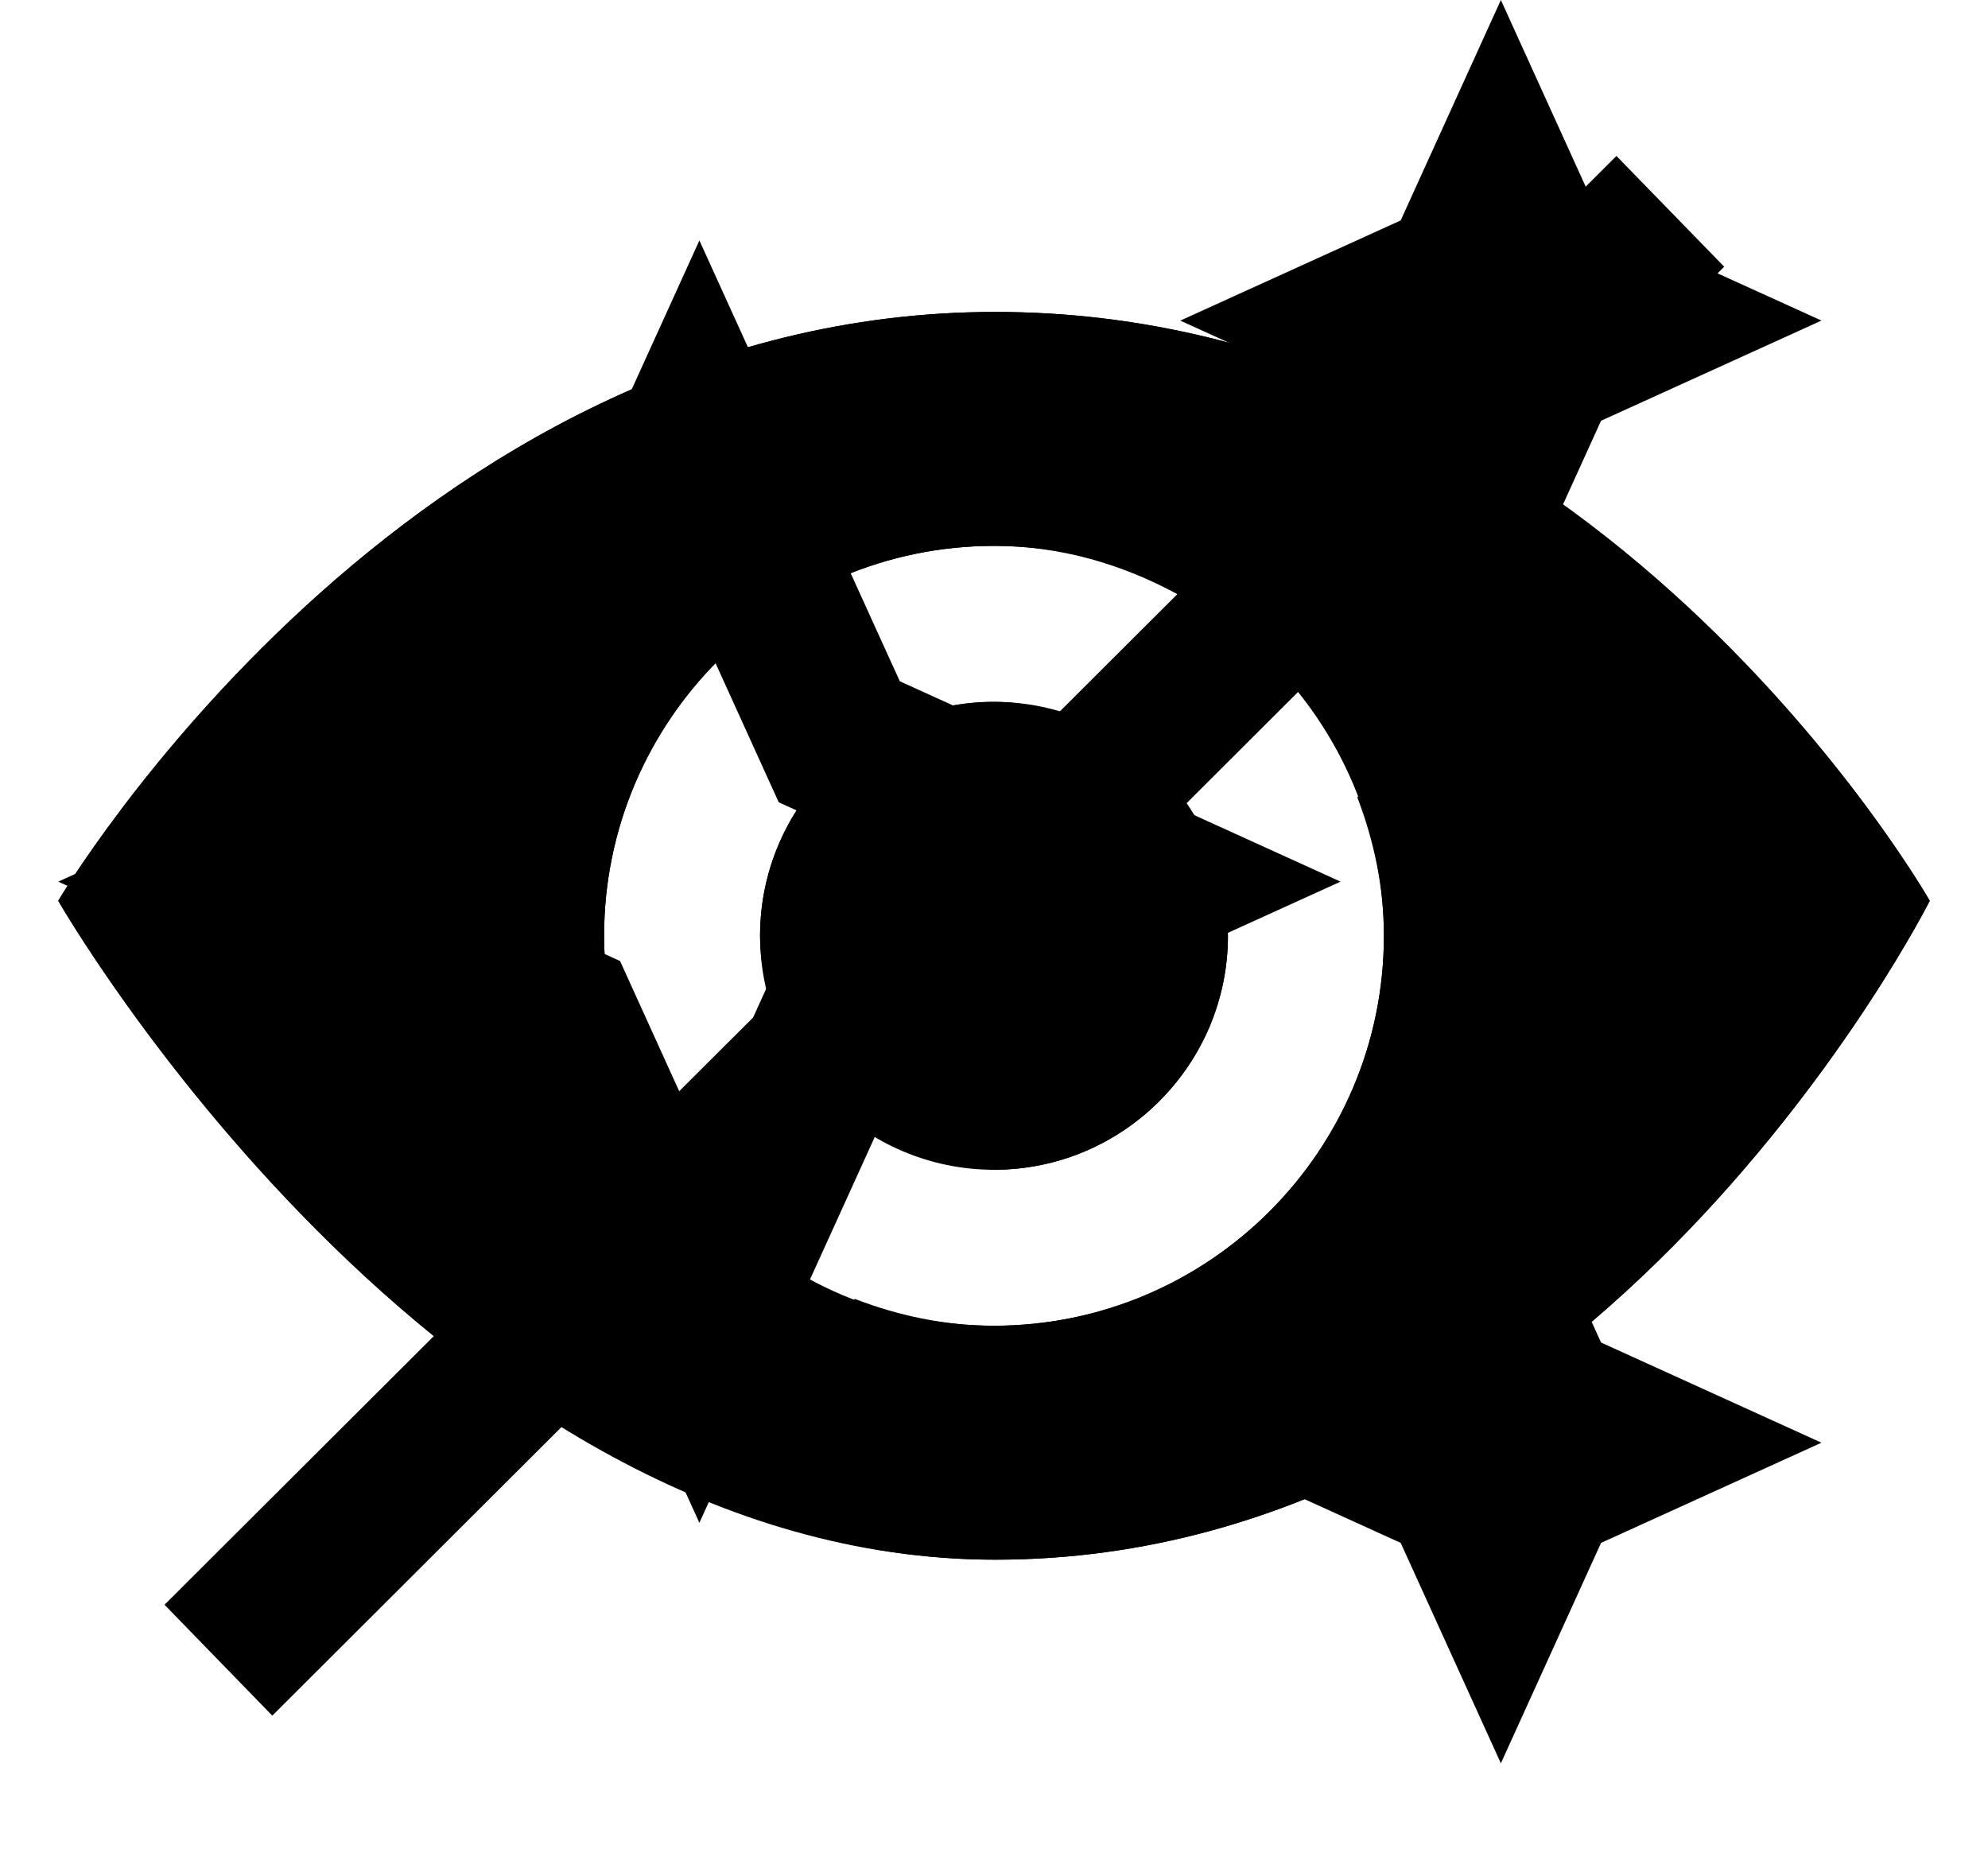
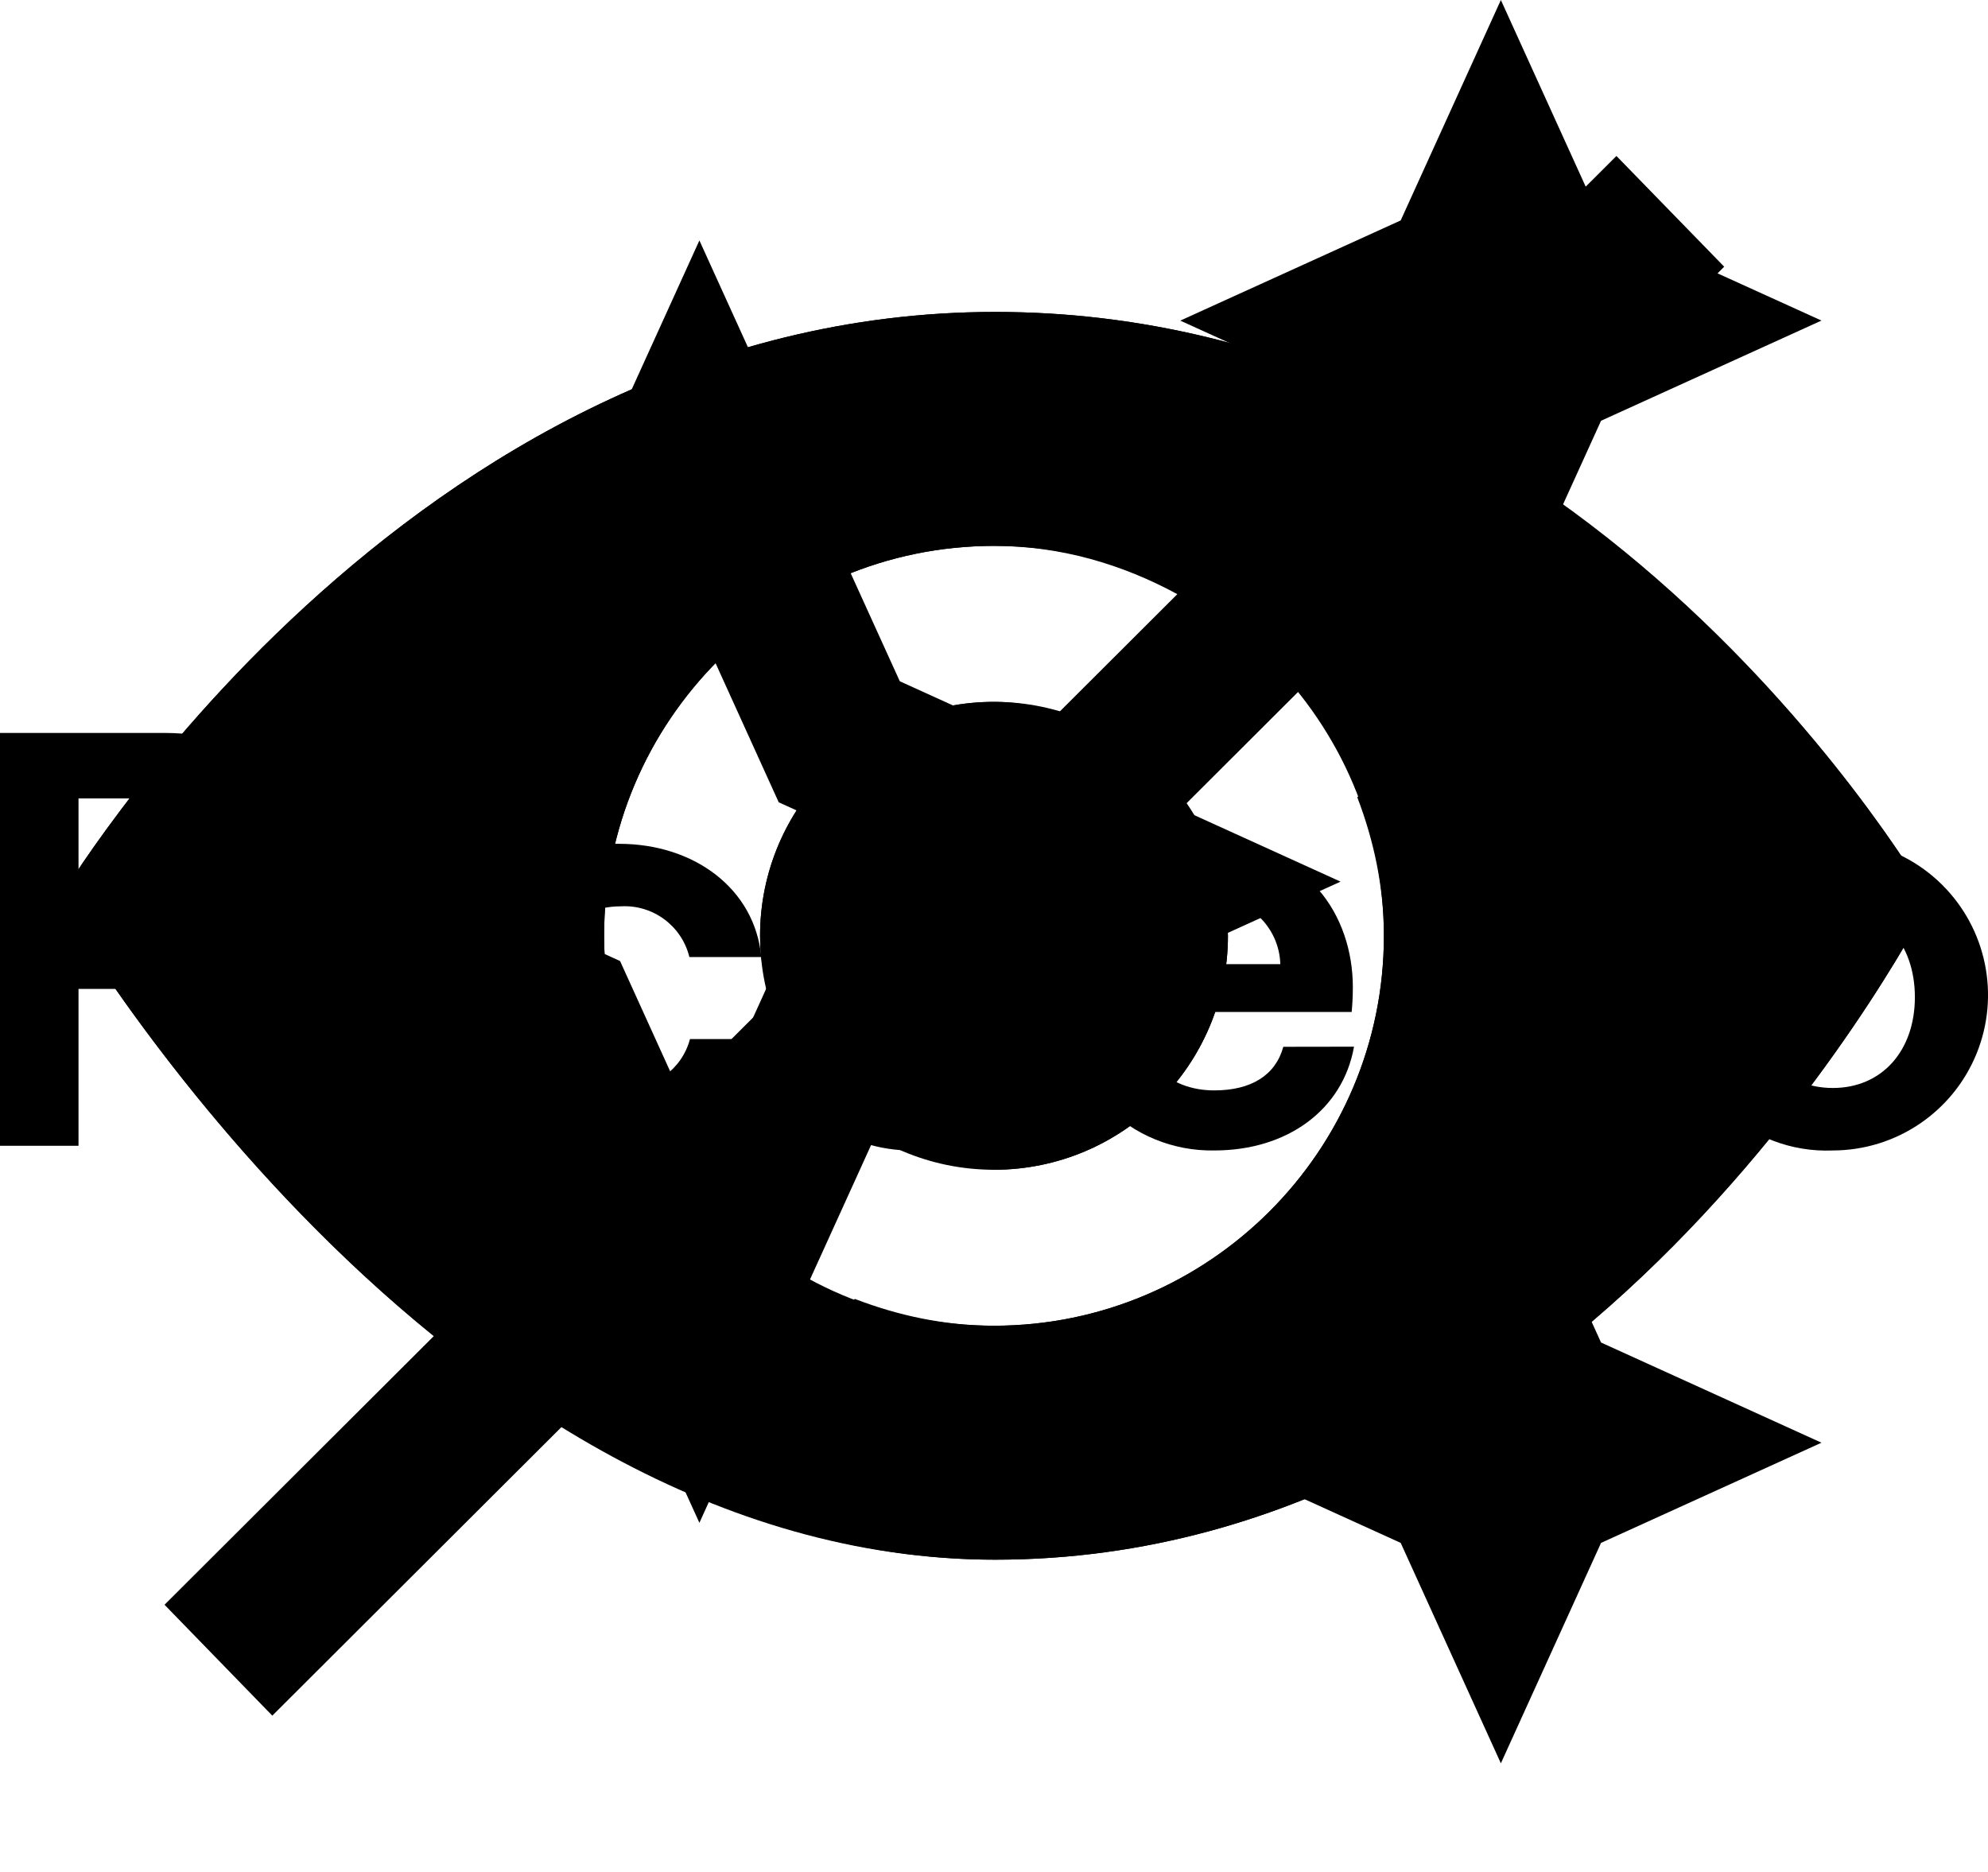
<svg xmlns="http://www.w3.org/2000/svg" version="1.1">
  <svg id="eye" viewBox="0 0 24 24">
    <path d="M15 12c0 1.654-1.346 3-3 3s-3-1.346-3-3 1.346-3 3-3 3 1.346 3 3zm9-.449s-4.252 8.449-11.985 8.449c-7.18 0-12.015-8.449-12.015-8.449s4.446-7.551 12.015-7.551c7.694 0 11.985 7.551 11.985 7.551zm-7 .449c0-2.757-2.243-5-5-5s-5 2.243-5 5 2.243 5 5 5 5-2.243 5-5z" />
  </svg>
  <svg id="closed-eye" viewBox="0 0 24 24">
    <path d="m11.885 14.988 3.104-3.098.011.11c0 1.654-1.346 3-3 3zm8.048-8.032-3.274 3.268c.212.554.341 1.149.341 1.776 0 2.757-2.243 5-5 5-.631 0-1.229-.13-1.785-.344l-2.377 2.372c1.276.588 2.671.972 4.177.972 7.733 0 11.985-8.449 11.985-8.449s-1.415-2.478-4.067-4.595zm1.431-3.536-18.619 18.58-1.382-1.422 3.455-3.447c-3.022-2.45-4.818-5.58-4.818-5.58s4.446-7.551 12.015-7.551c1.825 0 3.456.426 4.886 1.075l3.081-3.075 1.382 1.42zm-13.751 10.922 1.519-1.515c-.077-.264-.132-.538-.132-.827 0-1.654 1.346-3 3-3 .291 0 .567.055.833.134l1.518-1.515c-.704-.382-1.496-.619-2.351-.619-2.757 0-5 2.243-5 5 0 .852.235 1.641.613 2.342z" />
  </svg>
  <svg id="sparkles" viewBox="0 0 36 36">
    <path d="M21.167,13.333l1.927-4.24,4.24-1.927L23.094,5.24,21.167,1,19.24,5.24,15,7.167l4.24,1.927Z" transform="translate(6.583 -1)" />
    <path d="M21.167,15,19.24,19.24,15,21.167l4.24,1.927,1.927,4.24,1.927-4.24,4.24-1.927-4.24-1.927Z" transform="translate(6.583 6.583)" />
    <path d="M17.188,12.479,13.333,4,9.479,12.479,1,16.333l8.479,3.854,3.854,8.479,3.854-8.479,8.479-3.854ZM14.86,17.86,13.333,21.22,11.807,17.86,8.446,16.333l3.361-1.526,1.526-3.361,1.526,3.361,3.361,1.526Z" transform="translate(-1 0.625)" />
  </svg>
+   <svg id="logo" viewBox="0 0 109.429 23.63">
+     <g transform="translate(-107.178 -118.976)">
+       <path d="M107.178,143.139V120.417H116.3c4.739,0,7.563,2.921,7.563,7.044s-2.824,7.044-7.563,7.044h-4.8v8.634ZM111.5,130.9H116.1a3.443,3.443,0,1,0,0-6.881H111.5Z" transform="translate(0 -0.791)" />
+       <path d="M149.521,151.72V136.042h3.993V151.72Z" transform="translate(-23.255 -9.373)" />
+       <path d="M164.355,142.393a8.06,8.06,0,0,1,8.309-8.439c4.122,0,7.466,2.467,7.822,6.232h-3.959a3.67,3.67,0,0,0-3.765-2.792c-2.759,0-4.252,2.143-4.252,5s1.526,5,4.317,5a3.632,3.632,0,0,0,3.733-2.694h4.025c-.52,3.57-3.7,6.134-7.92,6.134A8.06,8.06,0,0,1,164.355,142.393Z" transform="translate(-31.402 -8.226)" />
+       <path d="M203.746,145.12h3.635a2.853,2.853,0,0,0,3.148,2.532c1.558,0,2.6-.779,2.6-1.753,0-3.635-8.959-.162-8.959-7.076,0-2.856,2.5-4.869,5.875-4.869,3.831,0,6.46,2.11,6.622,5.291h-3.635a2.817,2.817,0,0,0-2.889-2.3c-1.428,0-2.369.649-2.369,1.753,0,3.538,9.088-.357,9.088,7.044,0,3.083-2.5,5.1-6.33,5.1C206.57,150.832,203.941,148.625,203.746,145.12Z" transform="translate(-53.036 -8.226)" />
+       <path d="M252.979,145.12c-.616,3.473-3.667,5.712-7.693,5.712a8.2,8.2,0,0,1-8.342-8.5c0-4.317,2.662-8.374,8.018-8.374,5.486,0,7.952,3.993,7.952,7.887,0,.552-.033,1.039-.065,1.364H240.774c.292,2.629,1.98,4.317,4.512,4.317,2.045,0,3.376-.844,3.8-2.4Zm-12.107-4.544h8.05a3.751,3.751,0,0,0-3.959-3.636C242.722,136.94,241.294,138.109,240.871,140.576Z" transform="translate(-71.269 -8.226)" />
+       <path d="M279,142.347V118.976h3.96v23.371Z" transform="translate(-94.365 0)" />
+       <path d="M296.712,142.347V118.976h3.96v23.371Z" transform="translate(-104.094 0)" />
+       <path d="M311.98,142.393a8.554,8.554,0,1,1,8.569,8.439A8.219,8.219,0,0,1,311.98,142.393Zm13.081,0c0-2.954-1.818-5-4.512-5-2.726,0-4.544,2.045-4.544,5s1.818,5,4.544,5C323.243,147.392,325.061,145.347,325.061,142.393Z" transform="translate(-112.479 -8.226)" />
+       <circle cx="2.626" cy="2.626" r="2.626" transform="translate(125.636 119.817)" />
+     </g>
+   </svg>
</svg>
